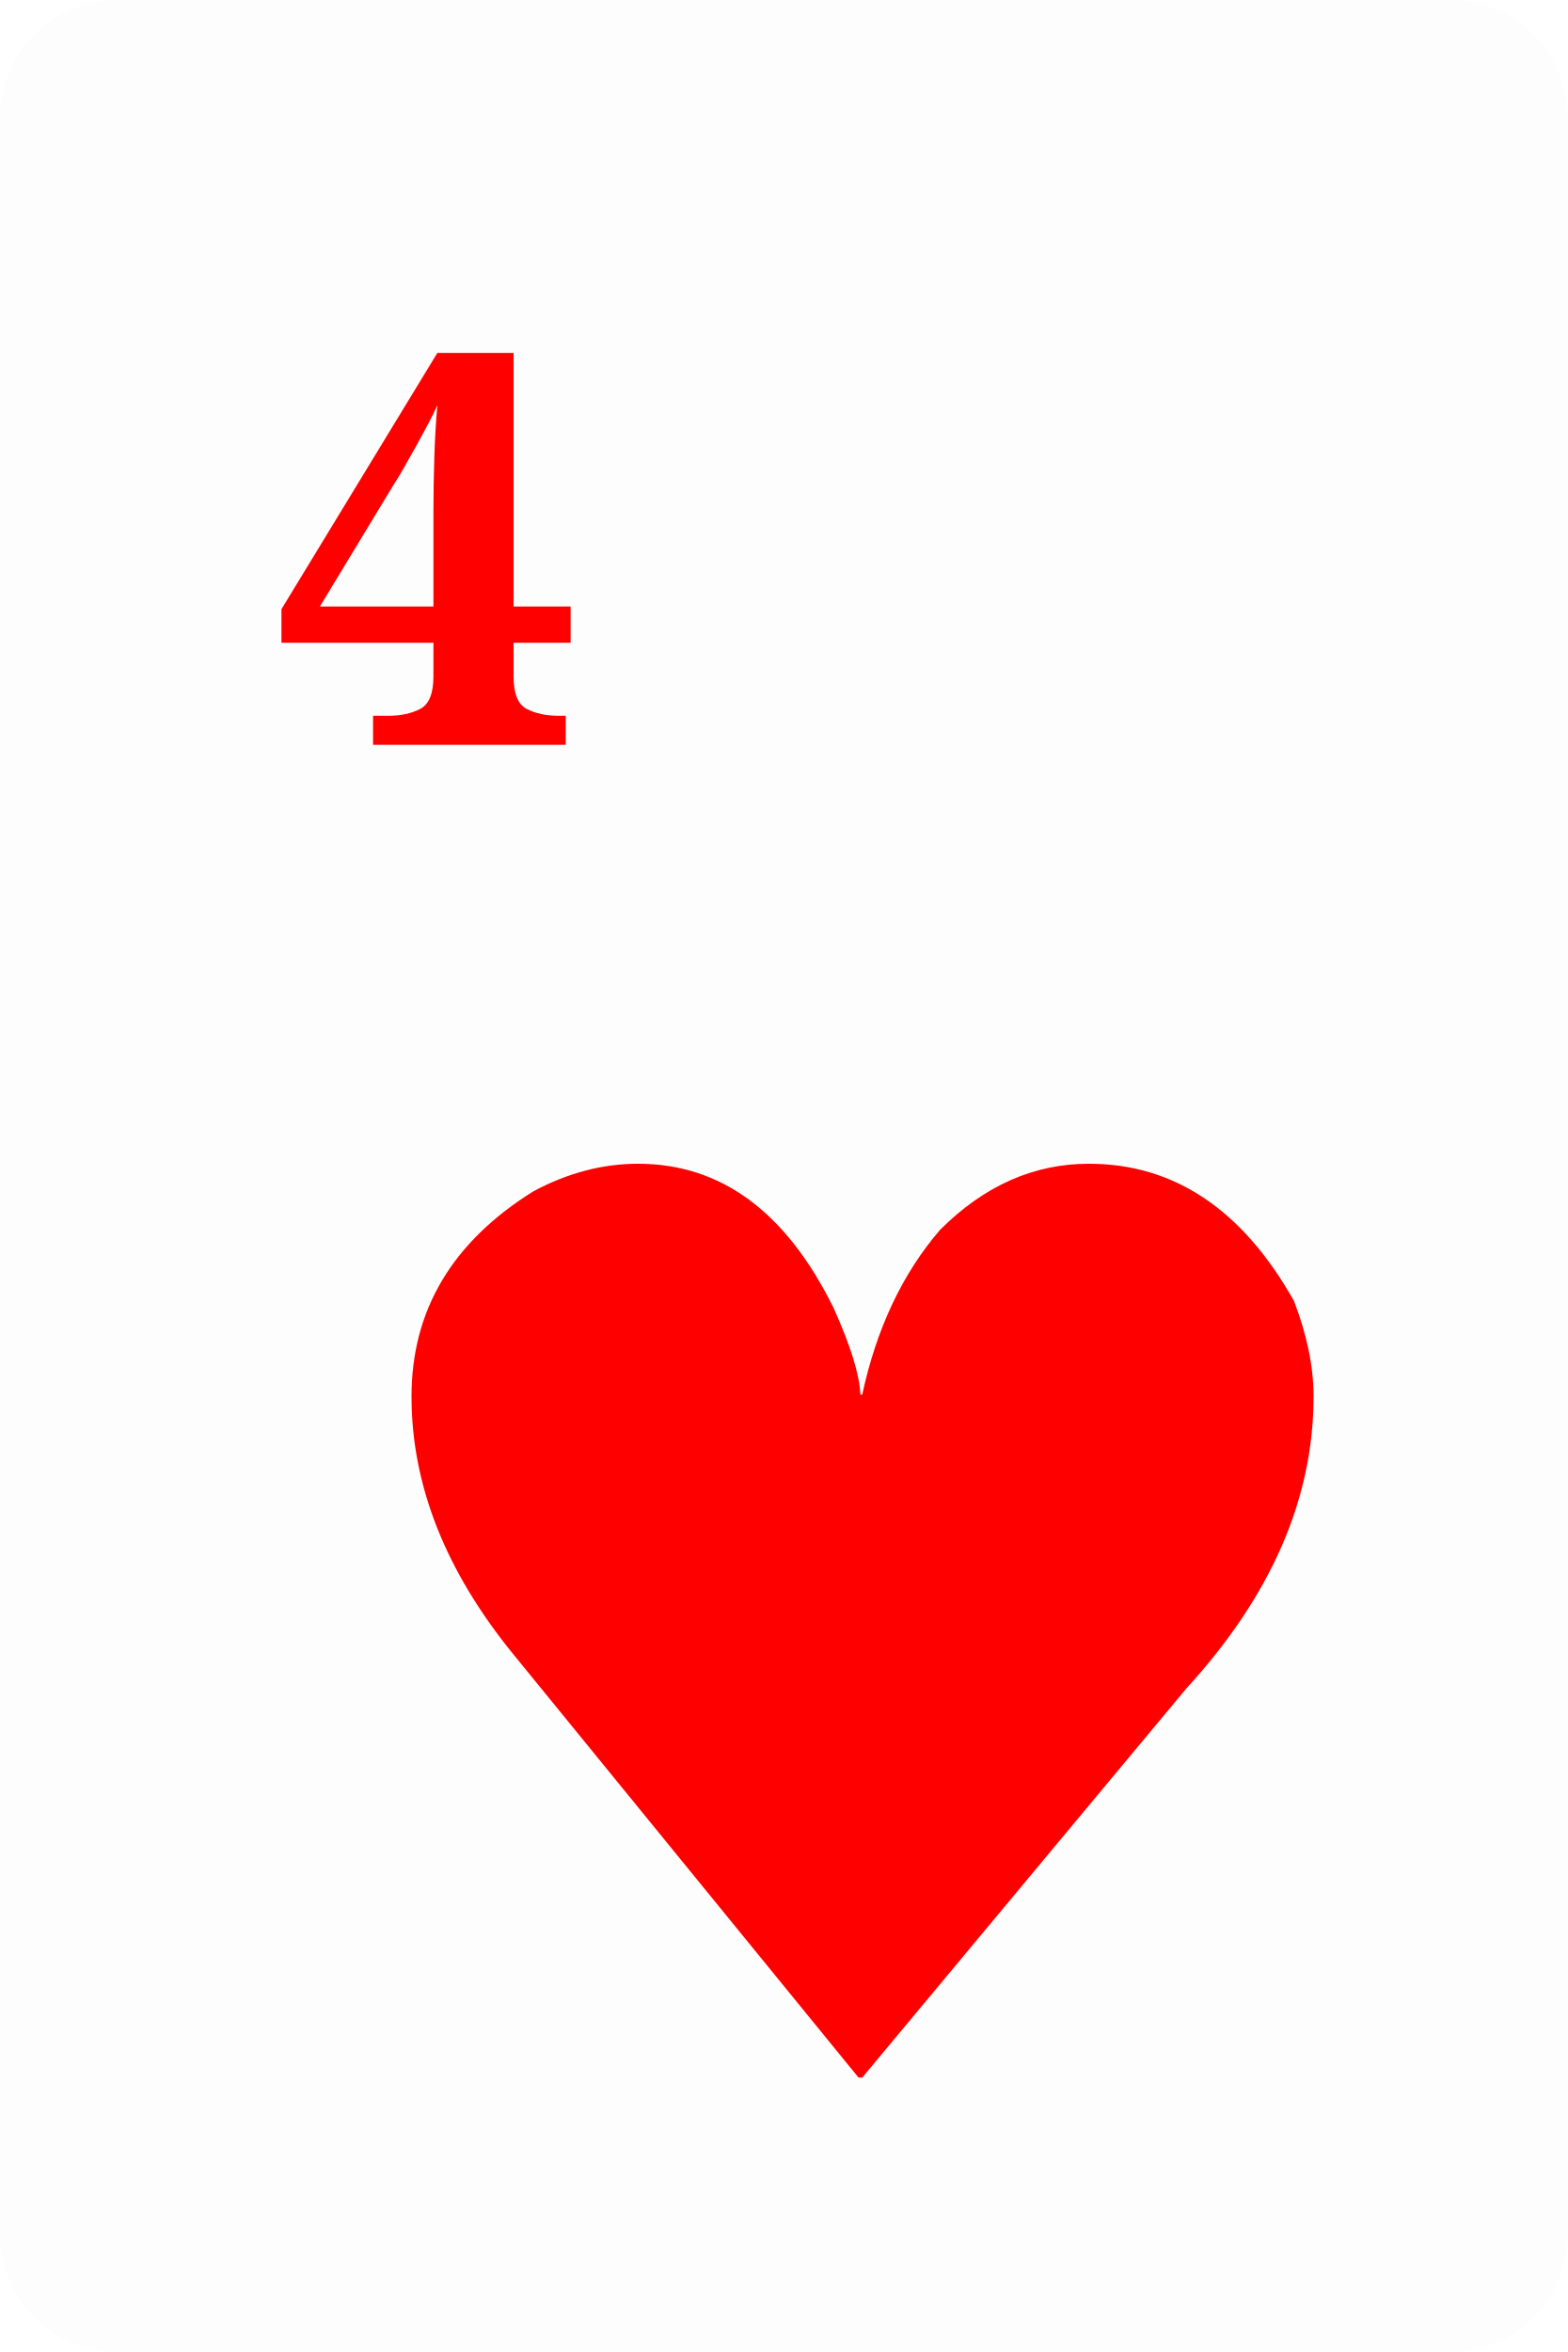
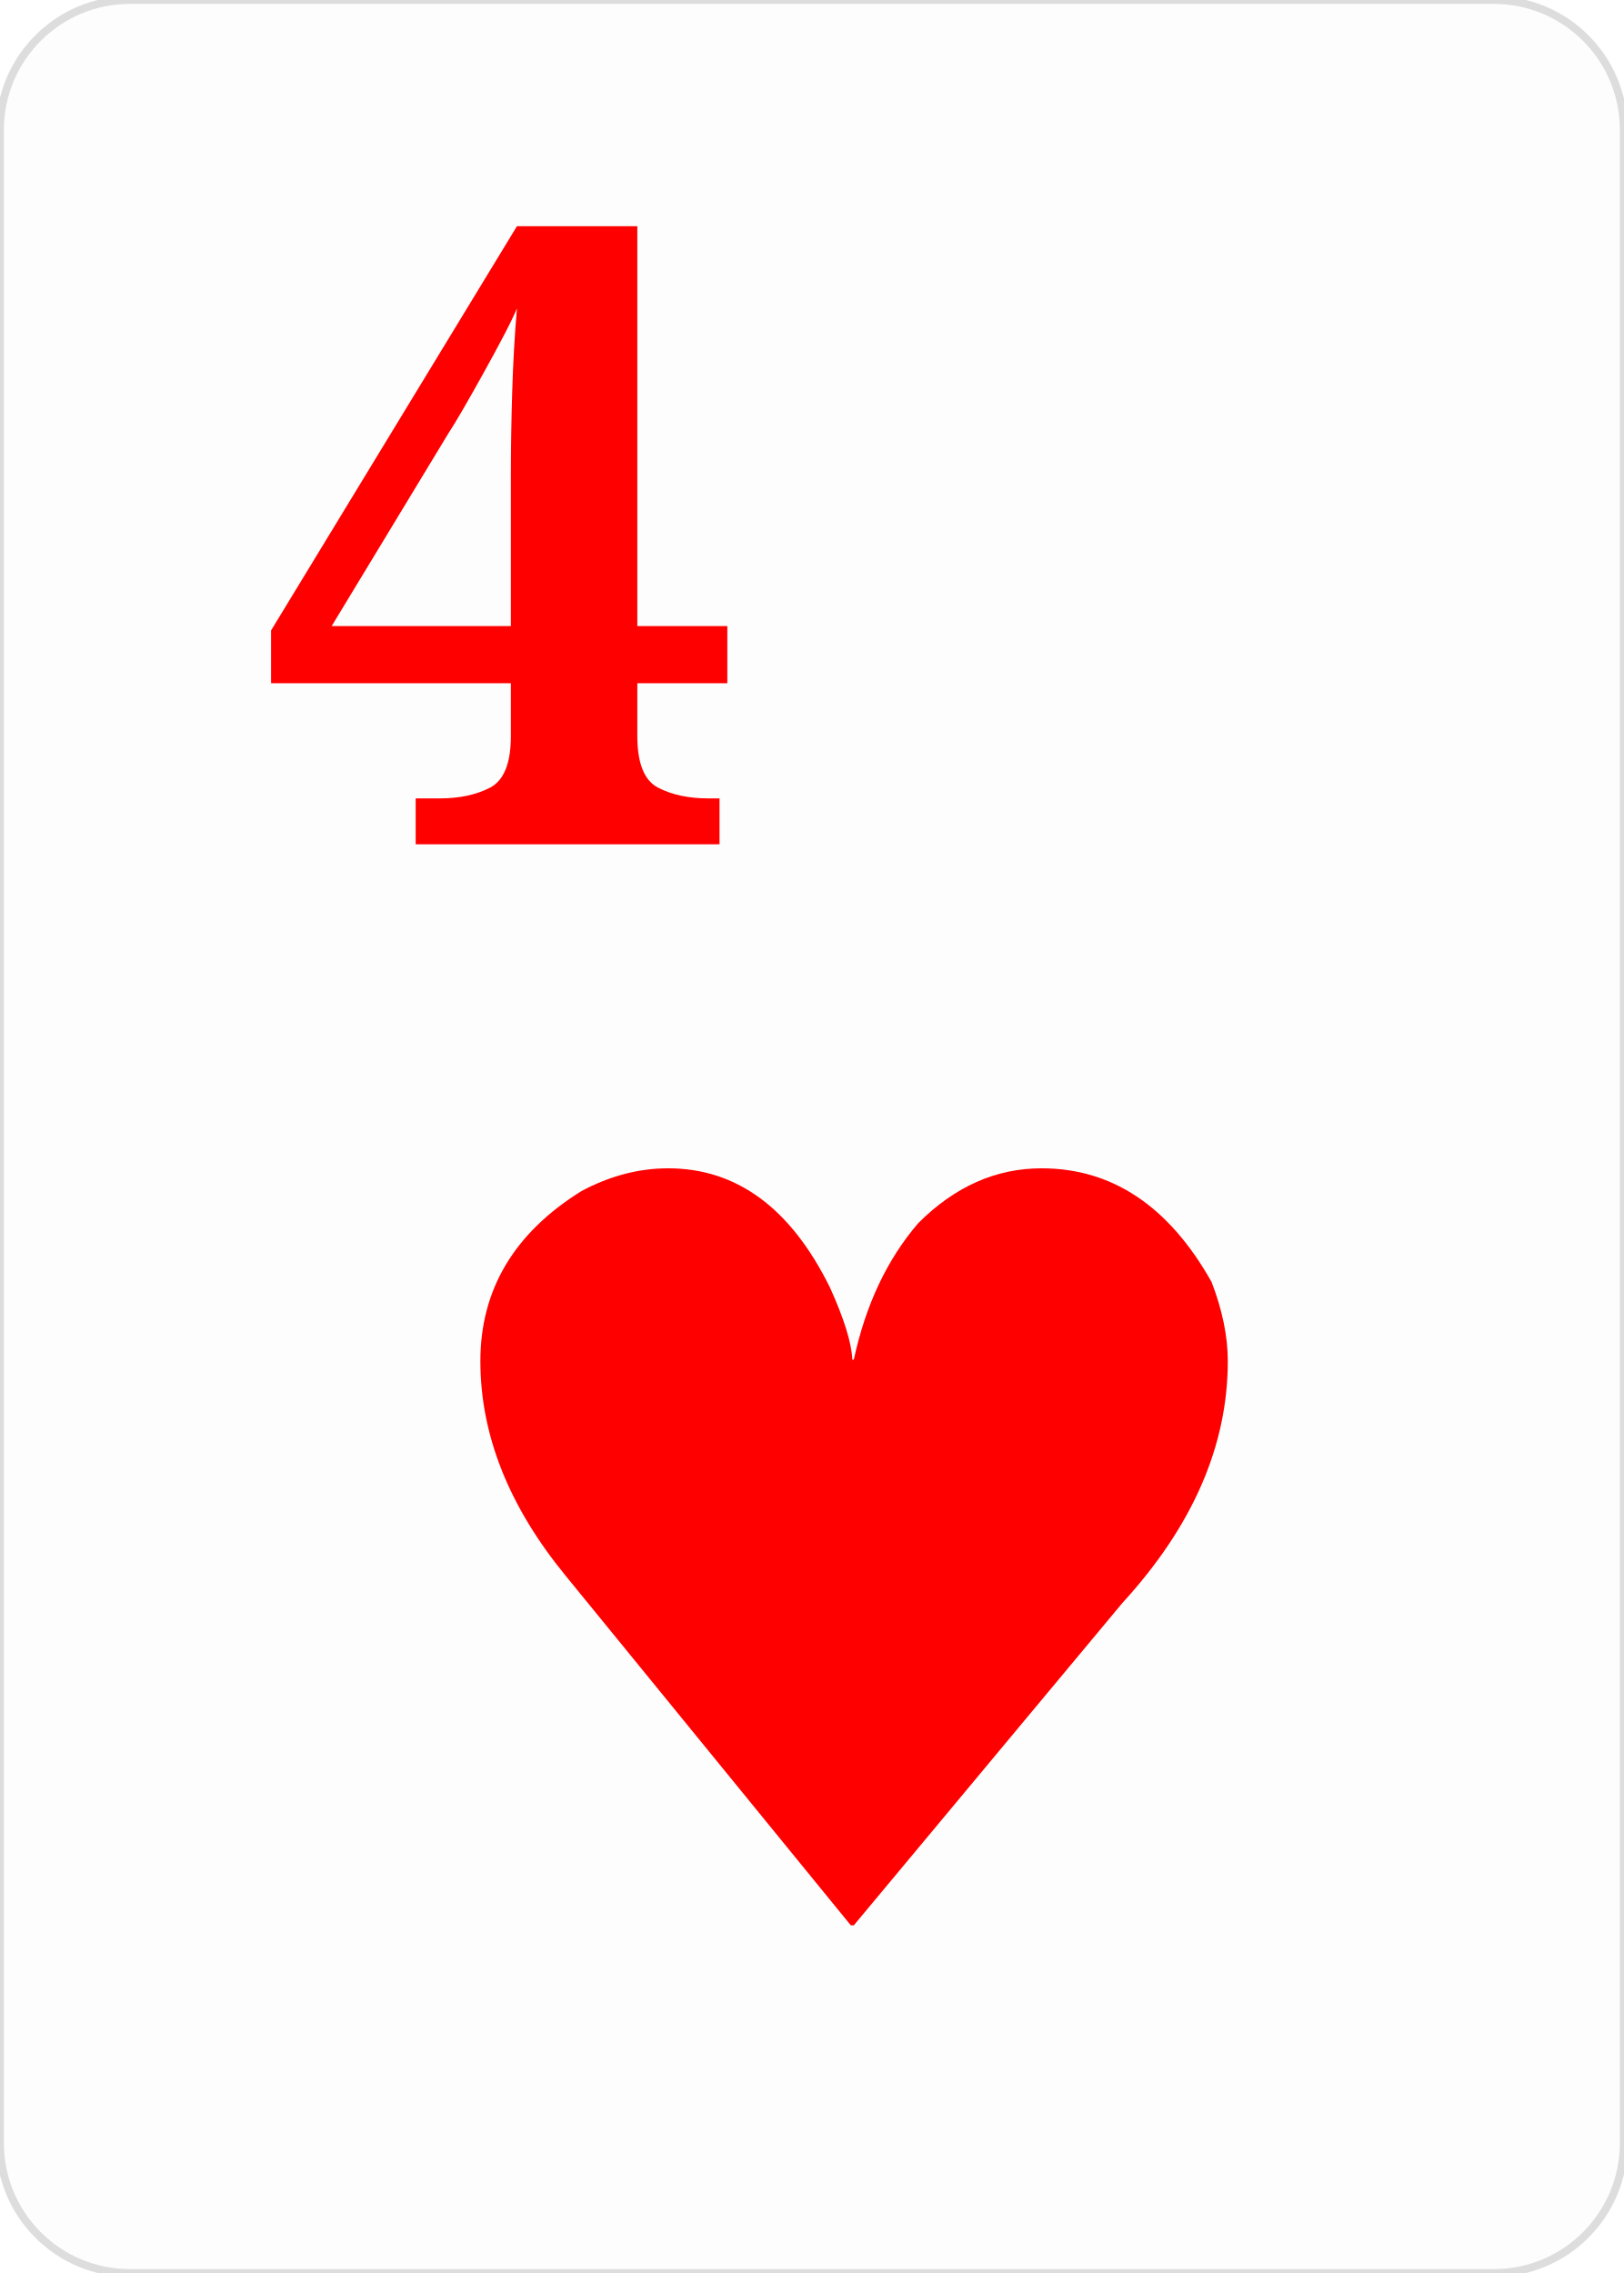
- <svg xmlns="http://www.w3.org/2000/svg" baseProfile="full" height="300px" version="1.1" width="200px">
+ <svg xmlns="http://www.w3.org/2000/svg" baseProfile="full" height="350px" version="1.1" width="250px">
  <defs />
-   <rect fill="#FDFDFD" height="300px" rx="15" ry="15" width="200px" x="0" y="0" />
-   <text fill="#FF0000" font-family="Georgia" font-size="70" font-weight="bold" x="35" y="95">4</text>
-   <text fill="#FF0000" font-family="Georgia" font-size="160" font-weight="bold" text-anchor="middle" x="110" y="265">♥</text>
+   <rect fill="#FDFDFD" height="350px" rx="20" ry="20" stroke="#DDDDDD" stroke-width="1.2" width="250px" x="0" y="0" />
+   <text dominant-baseline="alphabetic" fill="#FF0000" font-family="Georgia" font-size="133.303" font-weight="bold" x="40" y="130.0">4</text>
+   <text fill="#FF0000" font-family="Georgia" font-size="160" font-weight="bold" text-anchor="middle" x="131.462" y="296.462">♥</text>
</svg>
